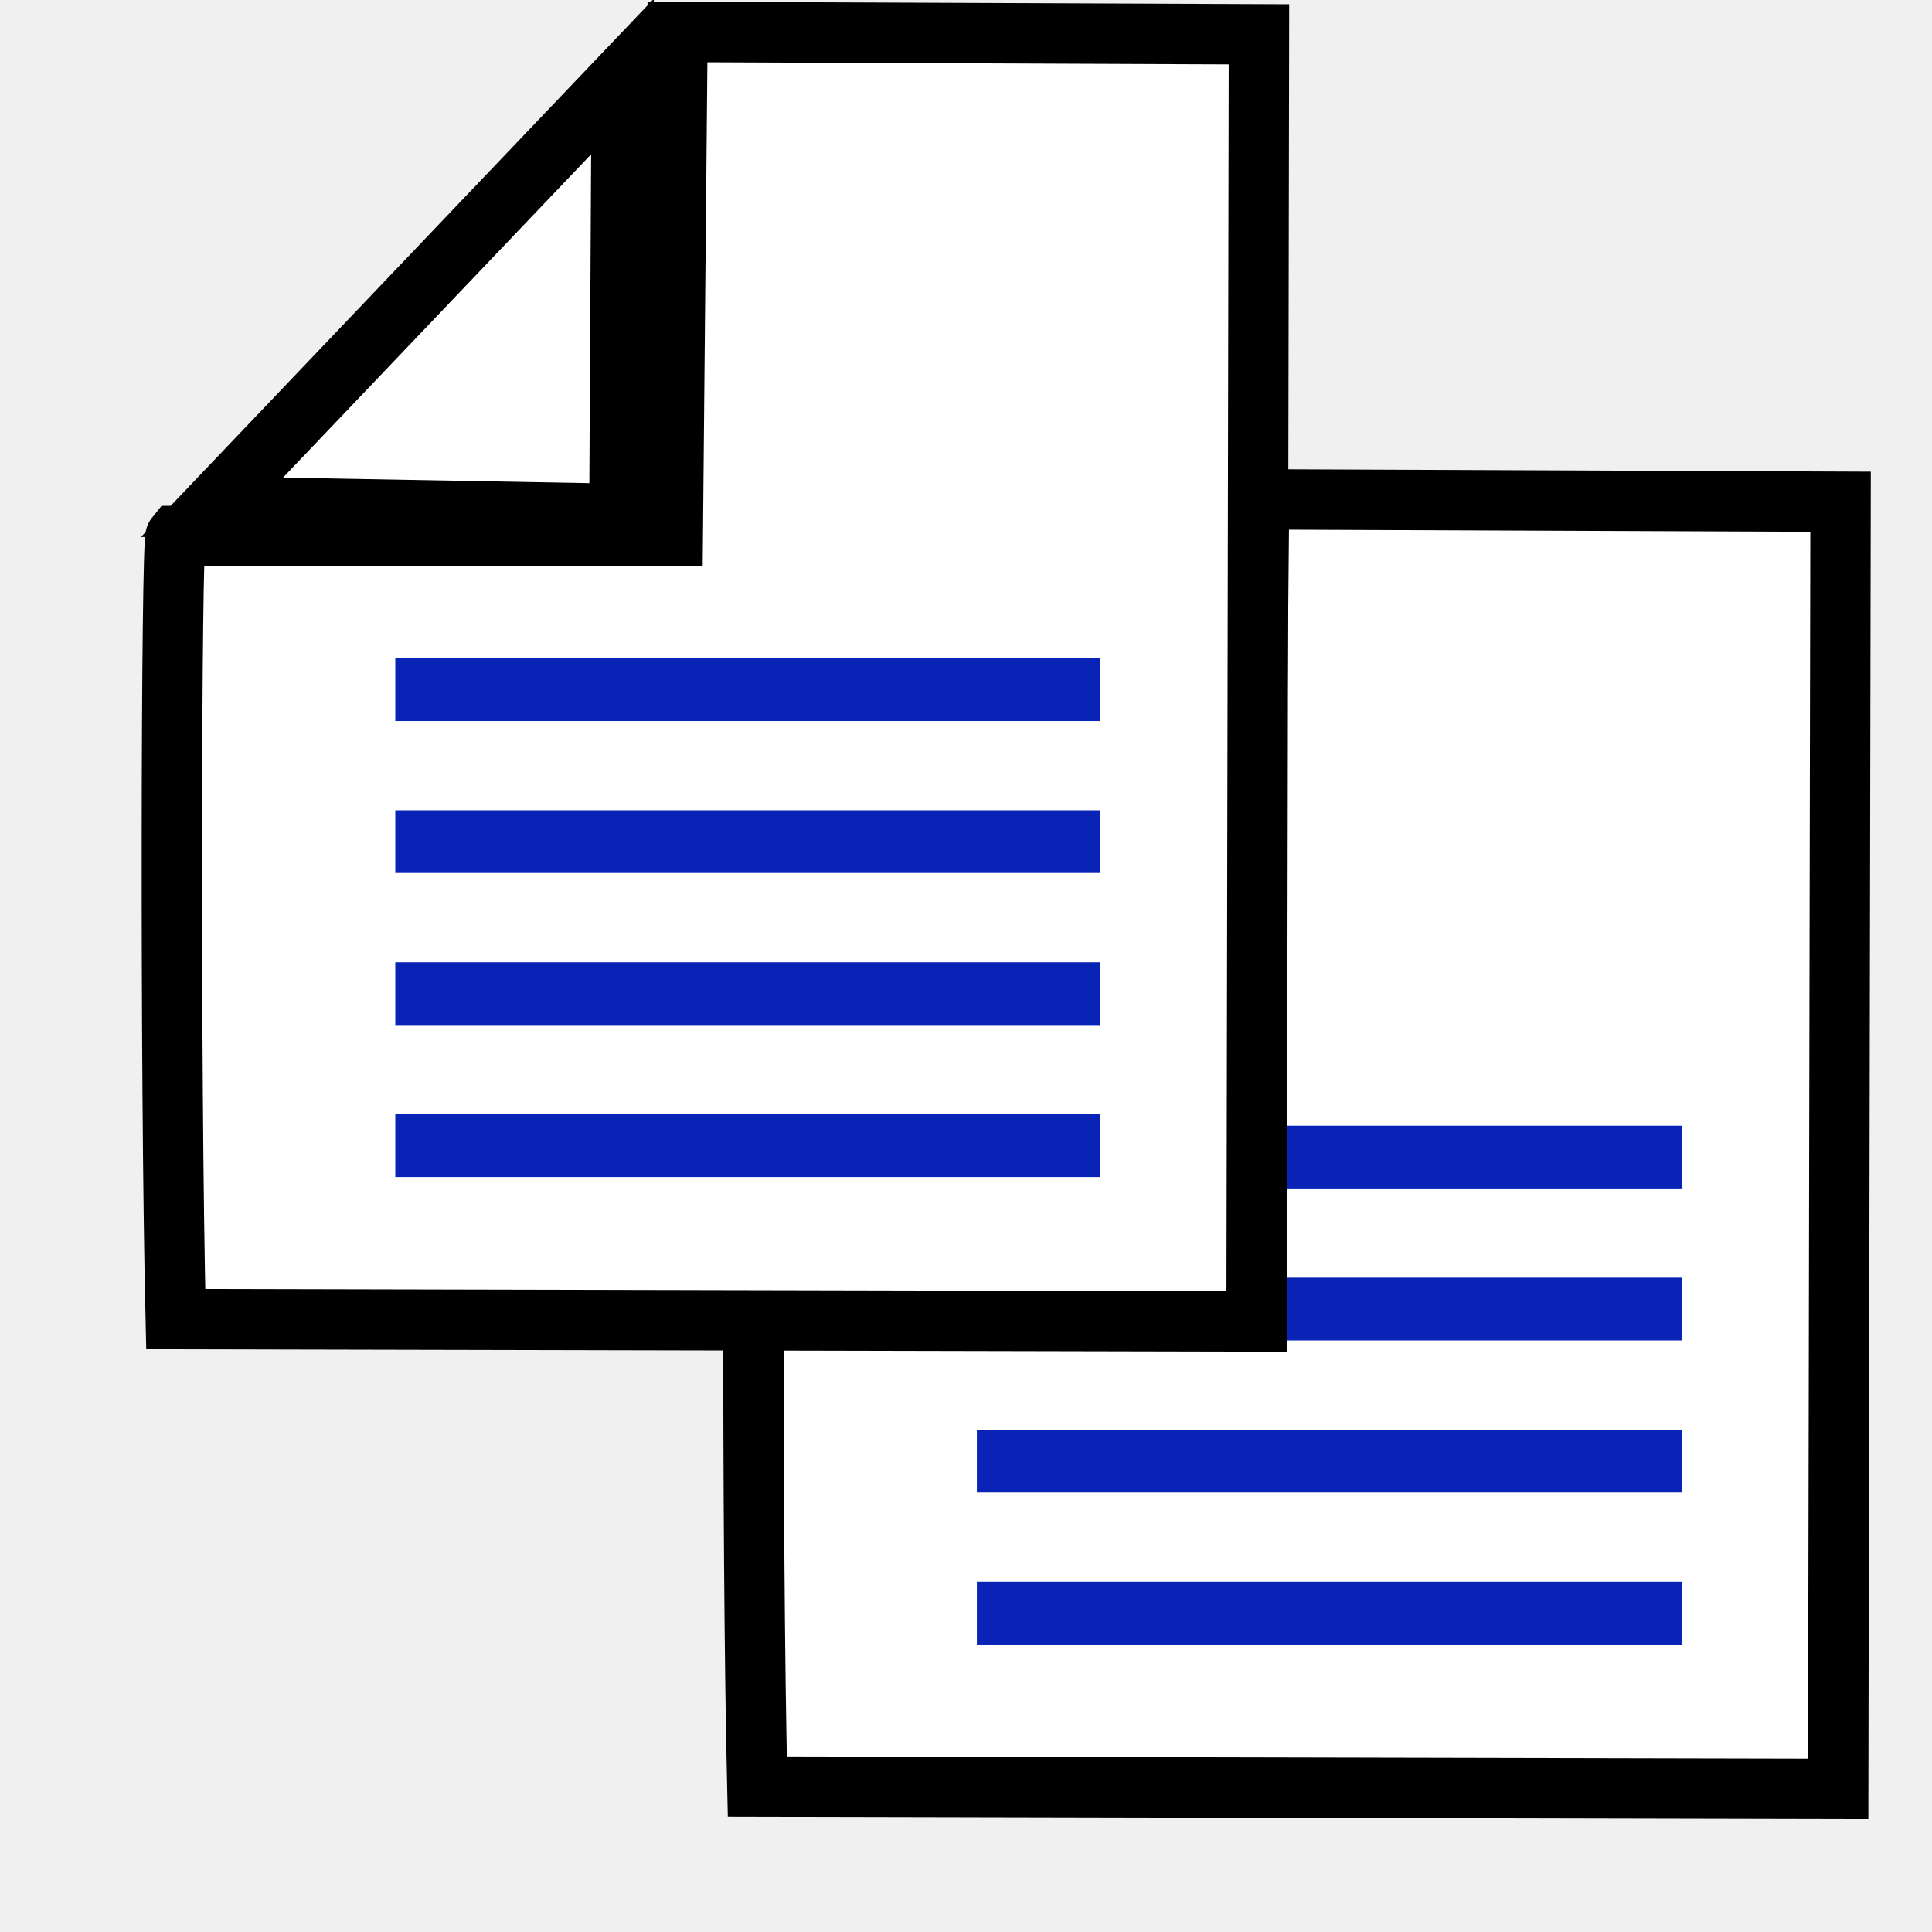
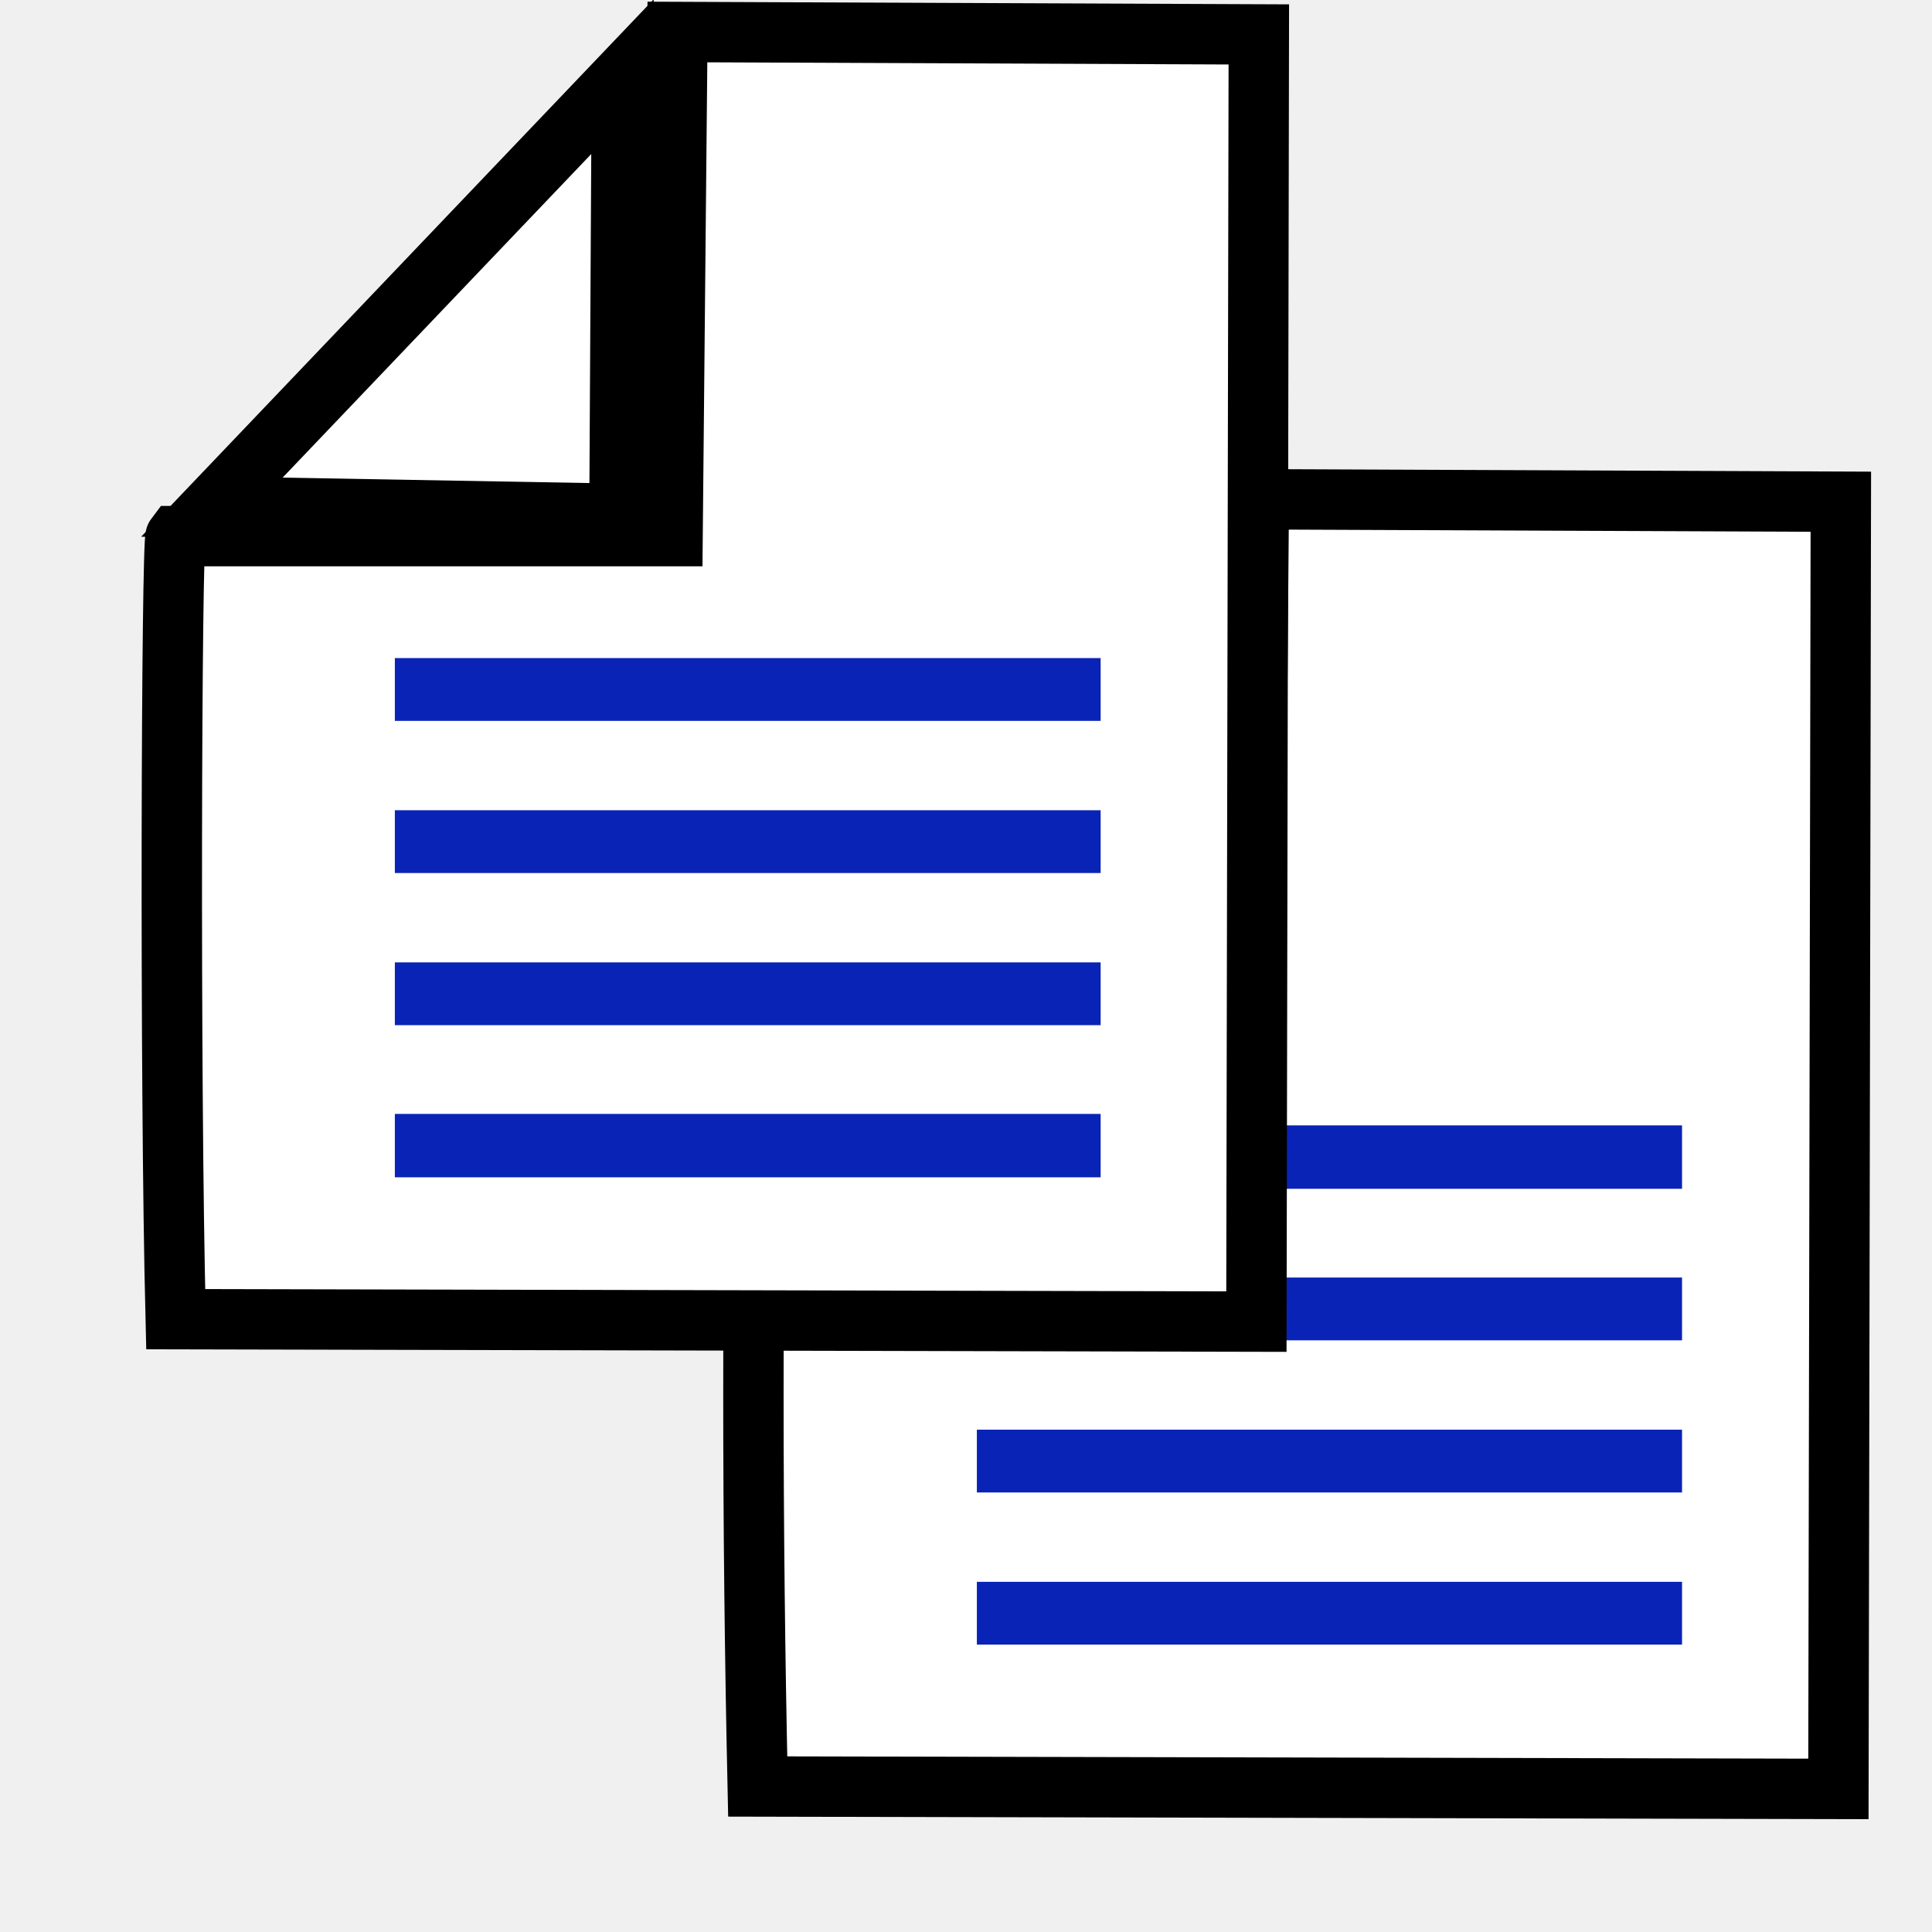
- <svg xmlns="http://www.w3.org/2000/svg" xmlns:xlink="http://www.w3.org/1999/xlink" version="1.1" id="svg2" width="32" height="32" viewBox="0 0 32 32">
-   <defs id="defs6">
-     <linearGradient id="linearGradient1097">
-       <stop style="stop-color:#000000;stop-opacity:1;" offset="0" id="stop1095" />
-     </linearGradient>
-     <linearGradient id="linearGradient1002">
-       <stop style="stop-color:#000000;stop-opacity:1;" offset="0" id="stop1000" />
-     </linearGradient>
-     <linearGradient xlink:href="#linearGradient1002" id="linearGradient1099" x1="-11.728" y1="10.893" x2="-4.971" y2="10.893" gradientUnits="userSpaceOnUse" gradientTransform="matrix(1.006107,0,0,1.043907,25.02221,1.149291)" />
-     <linearGradient xlink:href="#linearGradient1002" id="linearGradient6479" gradientUnits="userSpaceOnUse" gradientTransform="matrix(1.006107,0,0,1.043907,25.02221,1.149291)" x1="-11.728" y1="10.893" x2="-4.971" y2="10.893" />
-   </defs>
-   <g id="g8" transform="translate(0,-0.0776699)" style="display:inline">
-     <g id="g6372" transform="translate(0.6990294,1.009709)">
-       <g id="g1201" transform="translate(-0.7766988,-0.8155341)">
-         <path style="fill:#ffffff;fill-opacity:1;stroke:url(#linearGradient1099);stroke-width:1.025;stroke-opacity:1;image-rendering:auto" d="m 13.222,16.028 6.799,-7.135 -0.039,7.257 z" id="path1060" />
-         <path style="fill:#ffffff;fill-opacity:1;stroke:#000000;stroke-opacity:1" d="m 20.932,8.155 9.631,0.039 -0.039,21.32 -17.903,-0.039 c -0.094,-3.984 -0.076,-12.88 -4e-6,-12.971 h 8.233 z" id="path1101" />
-       </g>
-       <g id="g4378">
-         <rect style="fill:#0a23b7;fill-opacity:1;stroke:#0a23b7;stroke-width:0.996;stroke-opacity:1" id="rect4324-0" width="10.684" height="0.043" x="15.979" y="25.765" />
-         <rect style="fill:#0a23b7;fill-opacity:1;stroke:#0a23b7;stroke-width:0.996;stroke-opacity:1" id="rect4324-5" width="10.684" height="0.043" x="15.979" y="23.247" />
-         <rect style="fill:#0a23b7;fill-opacity:1;stroke:#0a23b7;stroke-width:0.996;stroke-opacity:1" id="rect4324-9" width="10.684" height="0.043" x="15.979" y="20.729" />
-         <rect style="fill:#0a23b7;fill-opacity:1;stroke:#0a23b7;stroke-width:0.996;stroke-opacity:1" id="rect4324" width="10.684" height="0.043" x="15.979" y="18.212" />
-       </g>
-     </g>
-     <g id="g6372-5" transform="translate(-8.933889,-6.732438)">
-       <g id="g1201-3" transform="translate(-0.7766988,-0.8155341)">
-         <path style="fill:#ffffff;fill-opacity:1;stroke:url(#linearGradient6479);stroke-width:1.025;stroke-opacity:1;image-rendering:auto" d="m 13.222,16.028 6.799,-7.135 -0.039,7.257 z" id="path1060-1" />
-         <path style="fill:#ffffff;fill-opacity:1;stroke:#000000;stroke-opacity:1" d="m 20.932,8.155 9.631,0.039 -0.039,21.32 -17.903,-0.039 c -0.094,-3.984 -0.076,-12.88 -4e-6,-12.971 h 8.233 z" id="path1101-5" />
-       </g>
-       <g id="g4378-9">
-         <rect style="fill:#0a23b7;fill-opacity:1;stroke:#0a23b7;stroke-width:0.996;stroke-opacity:1" id="rect4324-0-7" width="10.684" height="0.043" x="15.979" y="25.765" />
-         <rect style="fill:#0a23b7;fill-opacity:1;stroke:#0a23b7;stroke-width:0.996;stroke-opacity:1" id="rect4324-5-7" width="10.684" height="0.043" x="15.979" y="23.247" />
-         <rect style="fill:#0a23b7;fill-opacity:1;stroke:#0a23b7;stroke-width:0.996;stroke-opacity:1" id="rect4324-9-4" width="10.684" height="0.043" x="15.979" y="20.729" />
-         <rect style="fill:#0a23b7;fill-opacity:1;stroke:#0a23b7;stroke-width:0.996;stroke-opacity:1" id="rect4324-2" width="10.684" height="0.043" x="15.979" y="18.212" />
-       </g>
-     </g>
+ <svg xmlns="http://www.w3.org/2000/svg" width="32" height="32" viewBox="0 0 32 32">
+   <g fill="#fff" stroke="#000">
+     <path stroke-width="1.02" d="m13.14 16.14 6.8-7.13-.04 7.26z" />
+     <path d="m20.85 8.27 9.64.04-.04 21.32-17.9-.04a296 296 0 0 1 0-12.97h8.23z" />
  </g>
-   <g id="layer1" style="display:inline" />
+   <path fill="#0a23b7" stroke="#0a23b7" d="M16.68 26.7h10.68v.04H16.68zm0-2.52h10.68v.04H16.68zm0-2.52h10.68v.04H16.68zm0-2.52h10.68v.05H16.68z" />
+   <g fill="#fff" stroke="#000">
+     <path stroke-width="1.02" d="m3.51 8.4 6.8-7.13-.04 7.25z" />
+     <path d="m11.22.53 9.63.04-.04 21.32-17.9-.04c-.1-3.98-.07-12.88 0-12.97h8.23z" />
+   </g>
+   <path fill="#0a23b7" stroke="#0a23b7" d="M7.04 18.95h10.69V19H7.04zm0-2.51h10.69v.04H7.04zm0-2.52h10.69v.04H7.04zm0-2.52h10.69v.04H7.04z" />
</svg>
